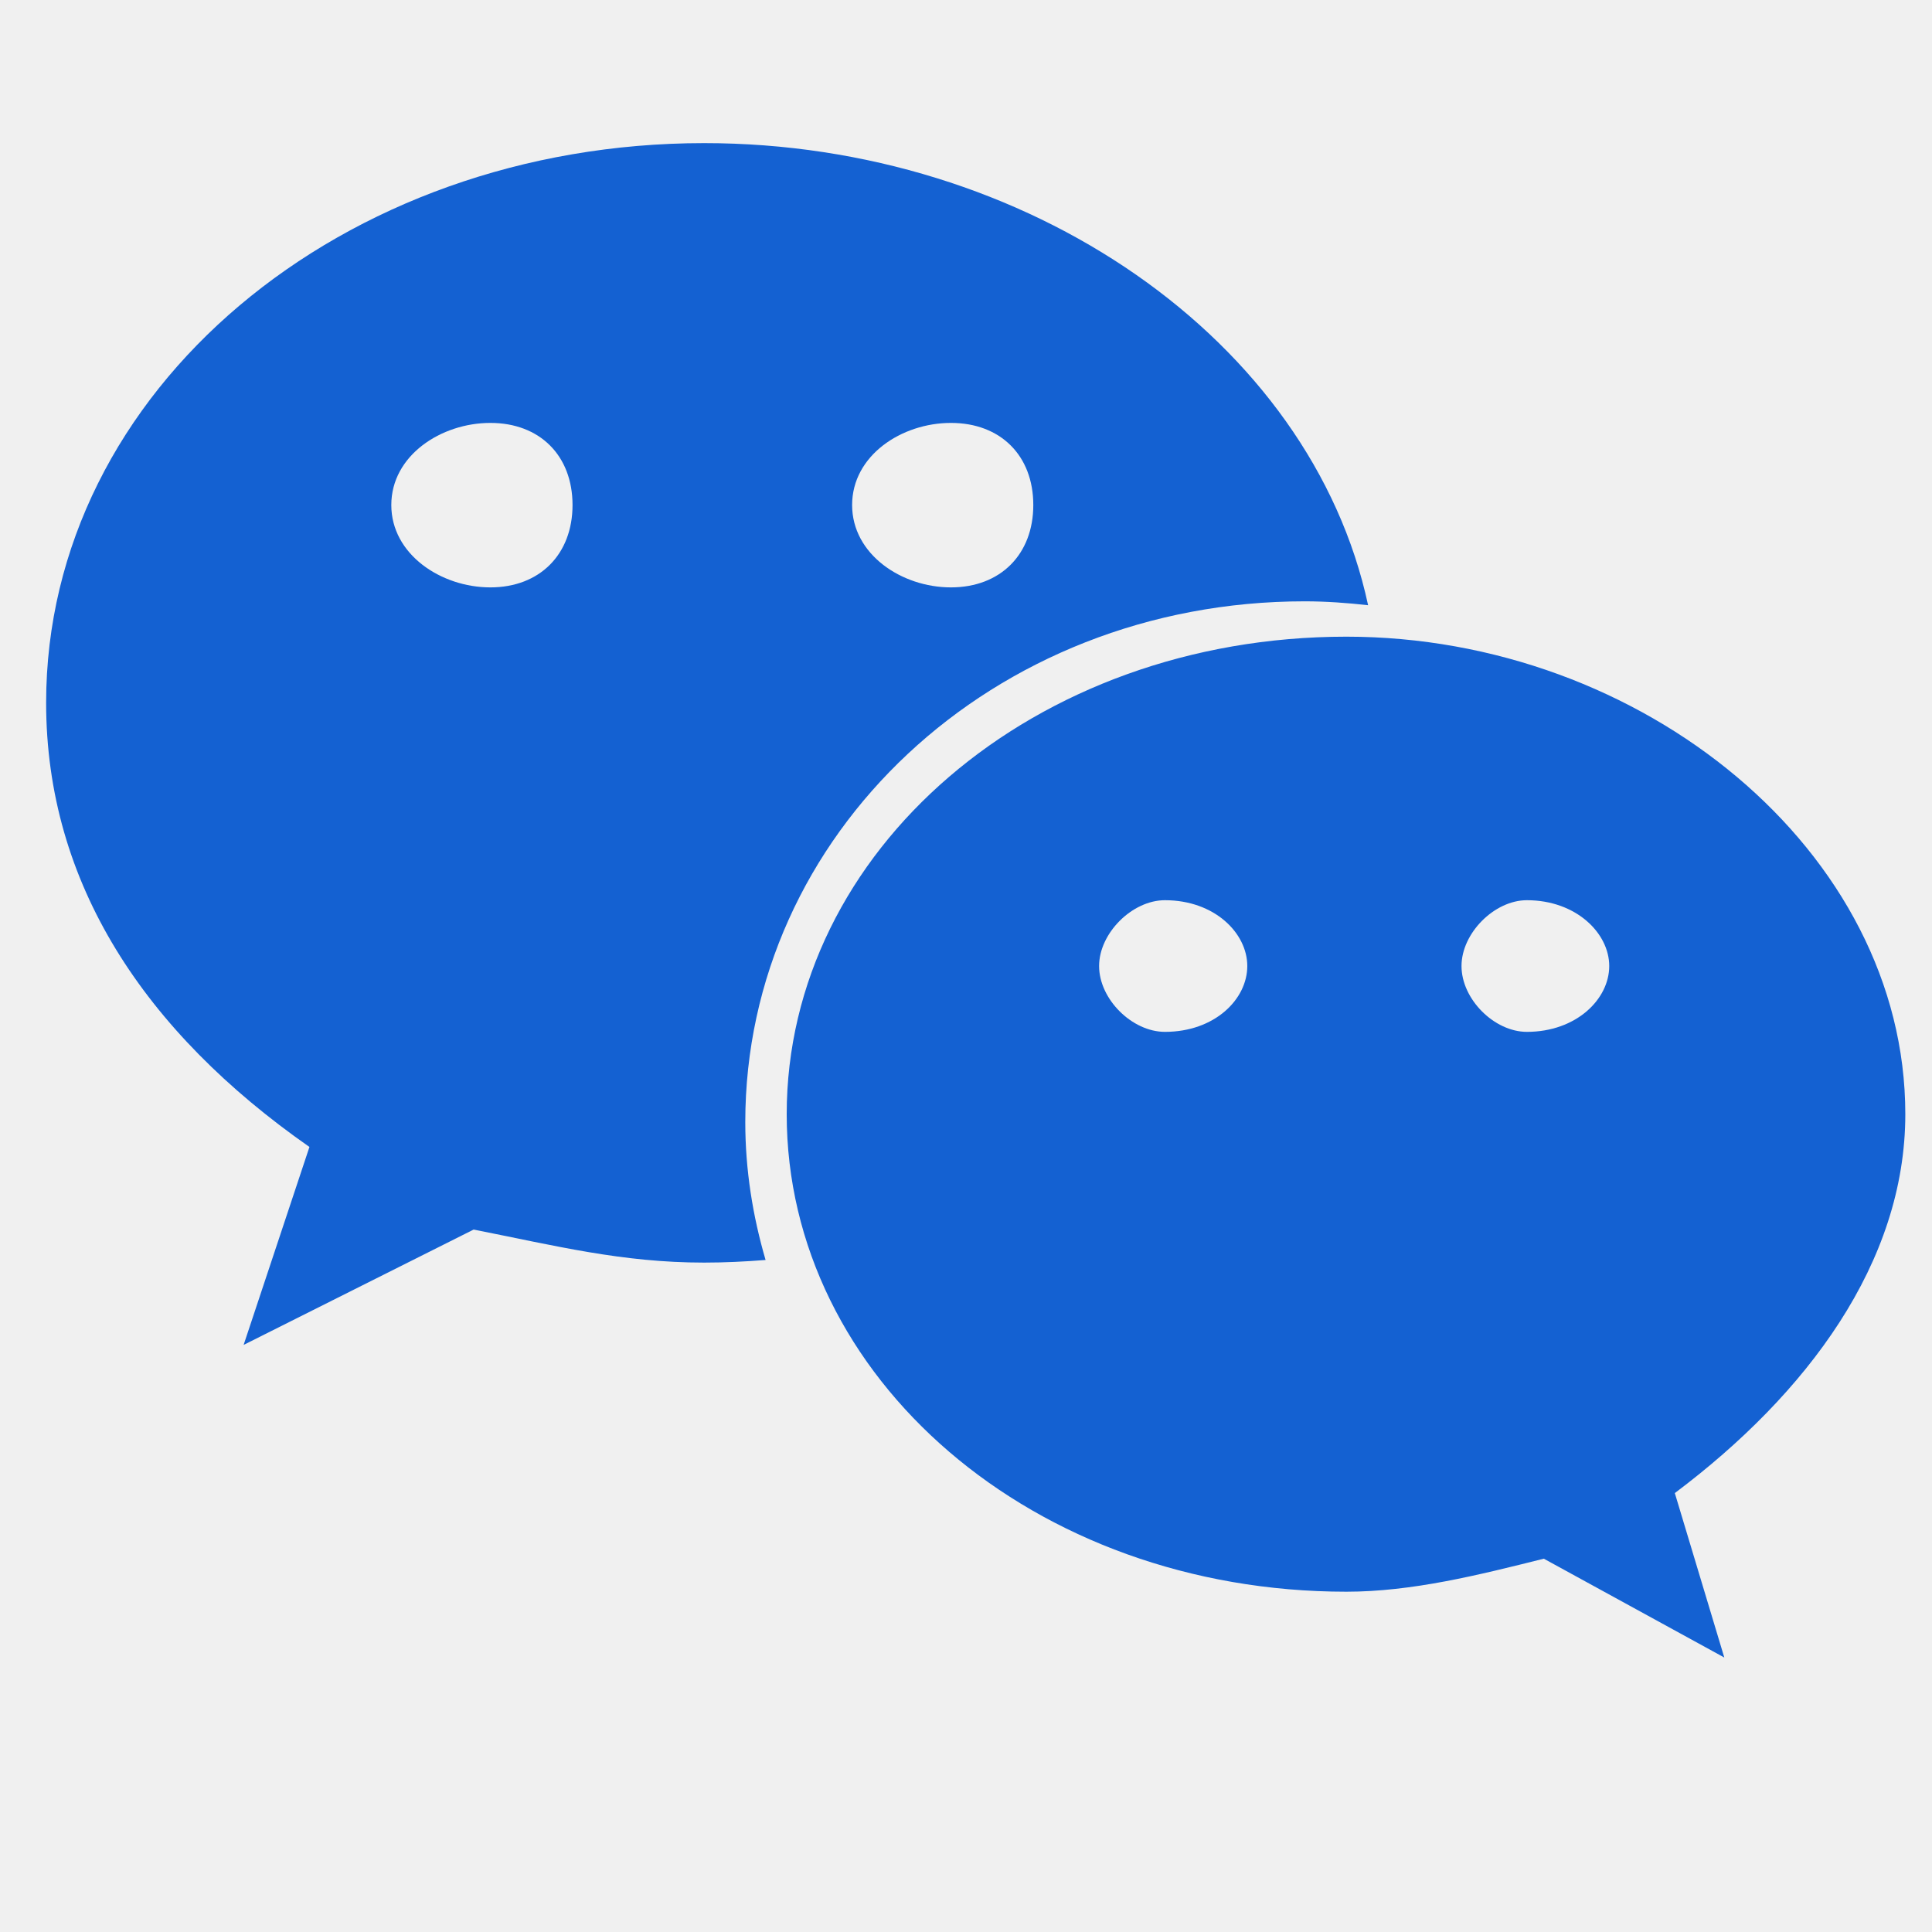
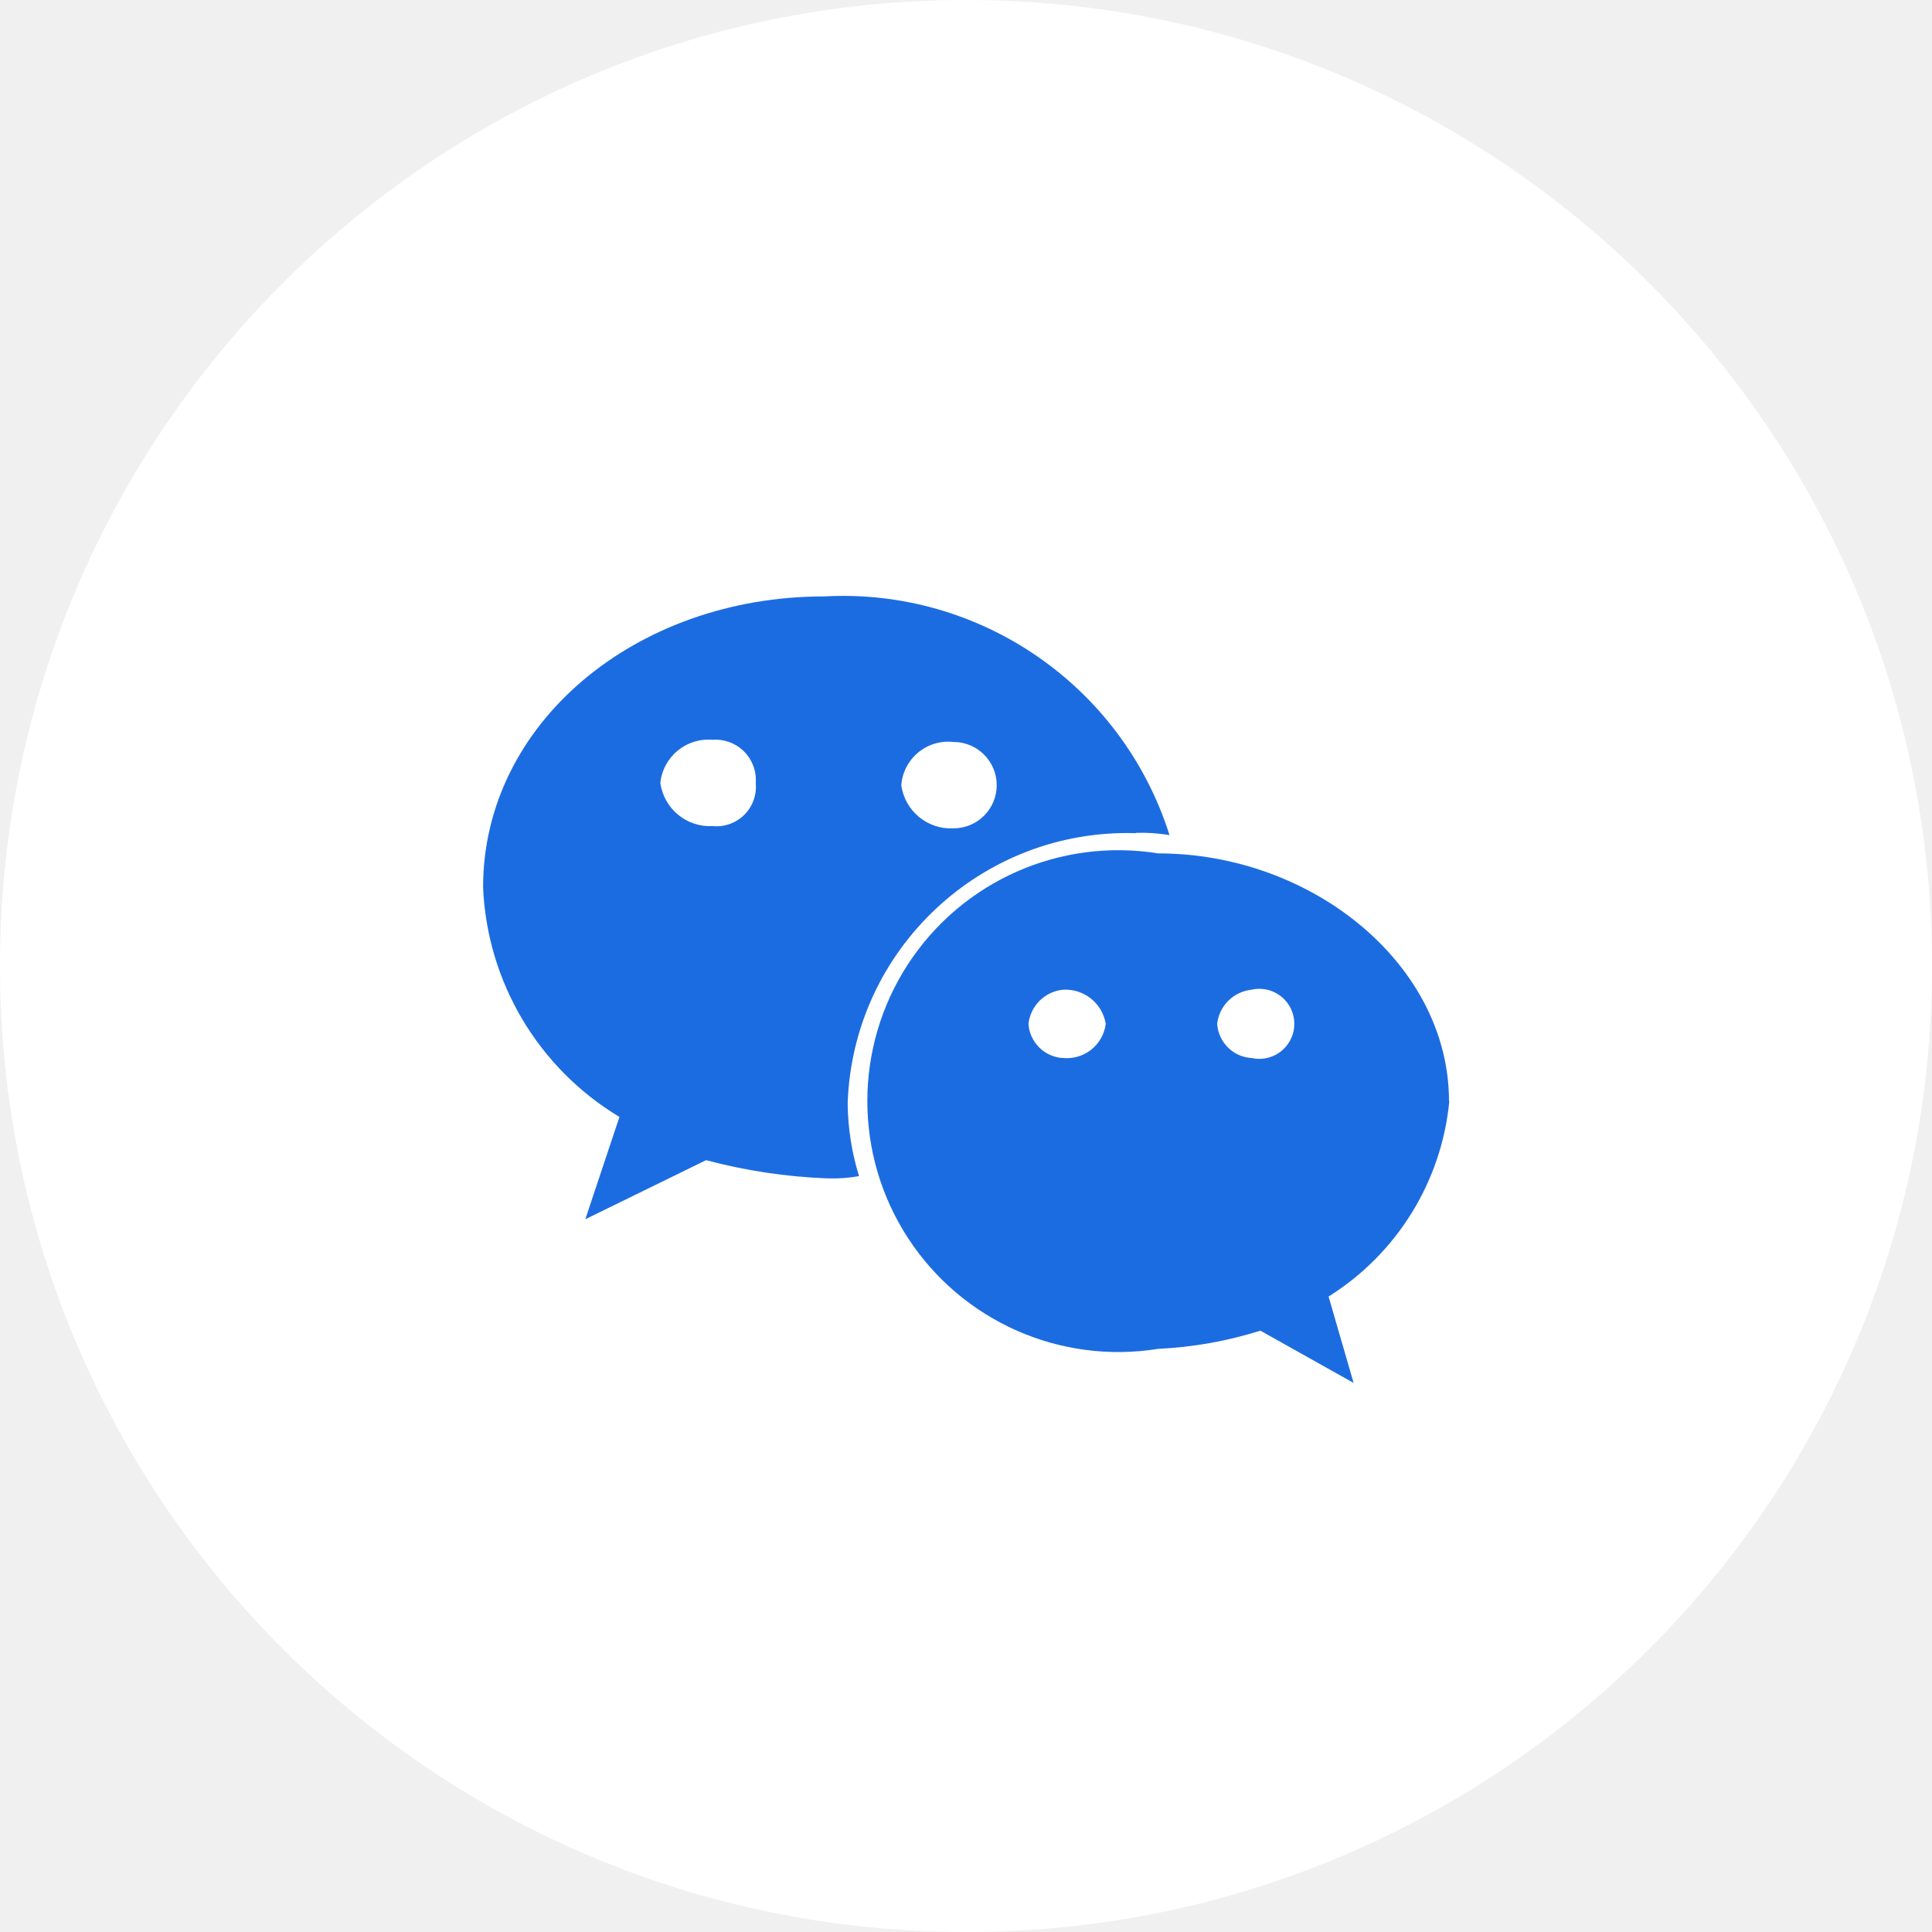
- <svg xmlns="http://www.w3.org/2000/svg" t="1571563702707" class="icon" viewBox="0 0 1024 1024" version="1.1" p-id="3769" width="24" height="24">
+ <svg xmlns="http://www.w3.org/2000/svg" width="24" height="24" viewBox="0 0 24 24">
  <defs>
-     <style type="text/css" />
+     <style>
+       .cls-1 {
+         fill: #fff;
+       }
+ 
+       .cls-2 {
+         fill: #1c6ce1;
+       }
+     </style>
  </defs>
-   <path d="M691.537 318.713c11.305 0 22.491 0.83 33.587 2.065-30.178-140.519-180.417-244.922-351.905-244.922-191.721 0-348.77 130.677-348.77 296.612 0 95.781 52.25 174.437 139.561 235.444l-34.884 104.916 121.923-61.138c43.628 8.634 78.631 17.513 122.168 17.513 10.945 0 21.796-0.541 32.559-1.386-6.814-23.317-10.762-47.739-10.762-73.080 0.001-152.368 130.849-276.023 296.521-276.023zM504.010 224.153c26.261 0 43.659 17.277 43.659 43.52 0 26.139-17.396 43.655-43.659 43.655-26.14 0-52.371-17.516-52.371-43.655 0-26.244 26.229-43.52 52.371-43.52zM259.918 311.328c-26.137 0-52.519-17.516-52.519-43.655 0-26.243 26.381-43.52 52.519-43.52 26.139 0 43.537 17.277 43.537 43.52 0 26.139-17.397 43.655-43.537 43.655zM1009.856 590.545c0-139.436-139.534-253.094-296.248-253.094-165.943 0-296.639 113.657-296.639 253.094 0 139.675 130.698 253.094 296.639 253.094 34.733 0 69.765-8.758 104.646-17.501l95.663 52.383-26.229-87.157c70.007-52.52 122.167-122.164 122.167-200.819zM617.43 546.905c-17.365 0-34.884-17.277-34.884-34.897 0-17.377 17.518-34.879 34.884-34.879 26.381 0 43.659 17.501 43.659 34.879 0 17.622-17.278 34.897-43.659 34.897zM809.273 546.905c-17.247 0-34.643-17.277-34.643-34.897 0-17.377 17.396-34.879 34.643-34.879 26.139 0 43.654 17.501 43.654 34.879 0.001 17.622-17.514 34.897-43.654 34.897z" p-id="3770" fill="#1461D2" />
+   <g id="组_4584" data-name="组 4584" transform="translate(0 0.41)">
+     <rect id="Base" class="cls-1" width="24" height="24" rx="12" transform="translate(0 -0.41)" />
+     <g id="组_4552" data-name="组 4552" transform="translate(6 7)">
+       <path id="路径_3506" data-name="路径 3506" class="cls-2" d="M33.135,128.092a2.136,2.136,0,0,1,.424.028,4.254,4.254,0,0,0-4.292-2.965c-2.344,0-4.235,1.581-4.235,3.614a3.5,3.5,0,0,0,1.694,2.852l-.424,1.271,1.5-.734a6.858,6.858,0,0,0,1.5.226,1.865,1.865,0,0,0,.4-.028,3.182,3.182,0,0,1-.141-.9,3.476,3.476,0,0,1,3.586-3.36Zm-2.259-1.129a.536.536,0,1,1,0,1.073.622.622,0,0,1-.649-.536A.585.585,0,0,1,30.876,126.963Zm-2.993,1.045a.622.622,0,0,1-.649-.536.6.6,0,0,1,.649-.536.5.5,0,0,1,.536.536A.49.49,0,0,1,27.883,128.008Zm0,0" transform="translate(-25.031 -125.156)" />
+       <path id="路径_3507" data-name="路径 3507" class="cls-2" d="M416.828,385.371c0-1.694-1.694-3.078-3.614-3.078a3.117,3.117,0,1,0,0,6.155,5.012,5.012,0,0,0,1.271-.226l1.158.649-.311-1.073a3.227,3.227,0,0,0,1.5-2.428Zm-4.8-.536a.455.455,0,0,1-.424-.424.48.48,0,0,1,.424-.424.507.507,0,0,1,.536.424A.487.487,0,0,1,412.028,384.834Zm2.344,0a.455.455,0,0,1-.424-.424.48.48,0,0,1,.424-.424.435.435,0,1,1,0,.847Zm0,0" transform="translate(-404.828 -379.102)" />
+     </g>
+   </g>
</svg>
